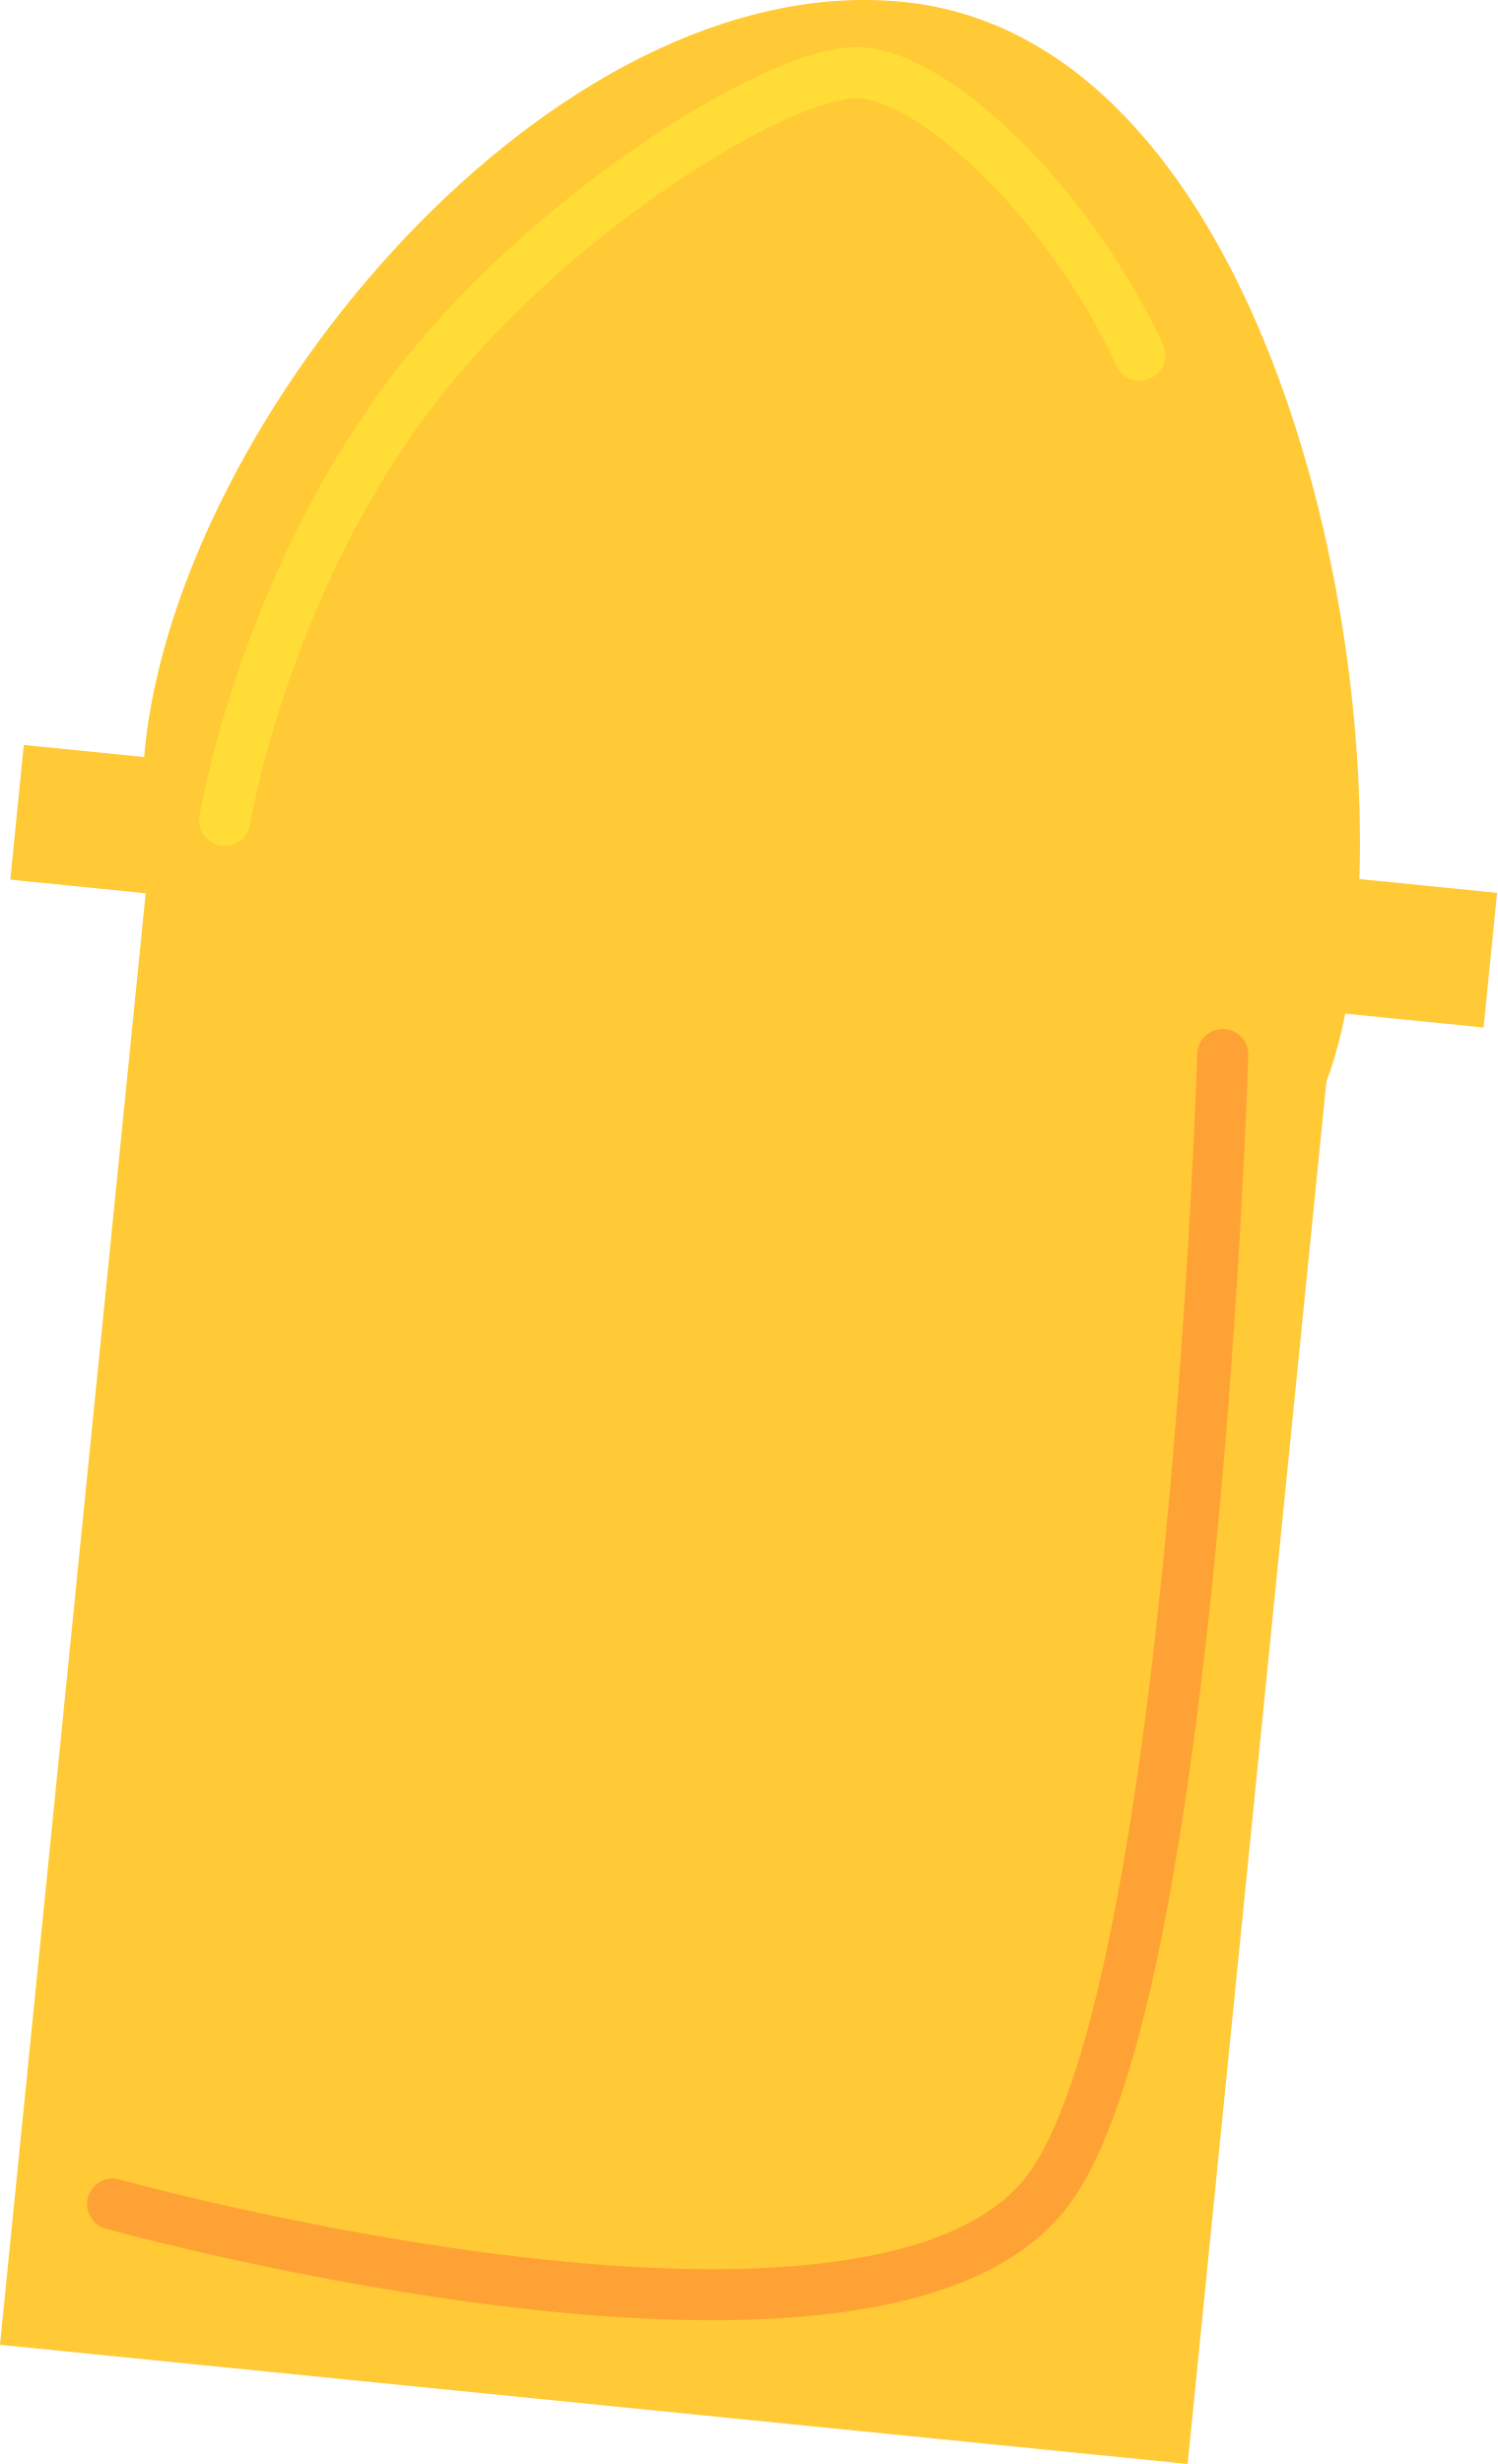
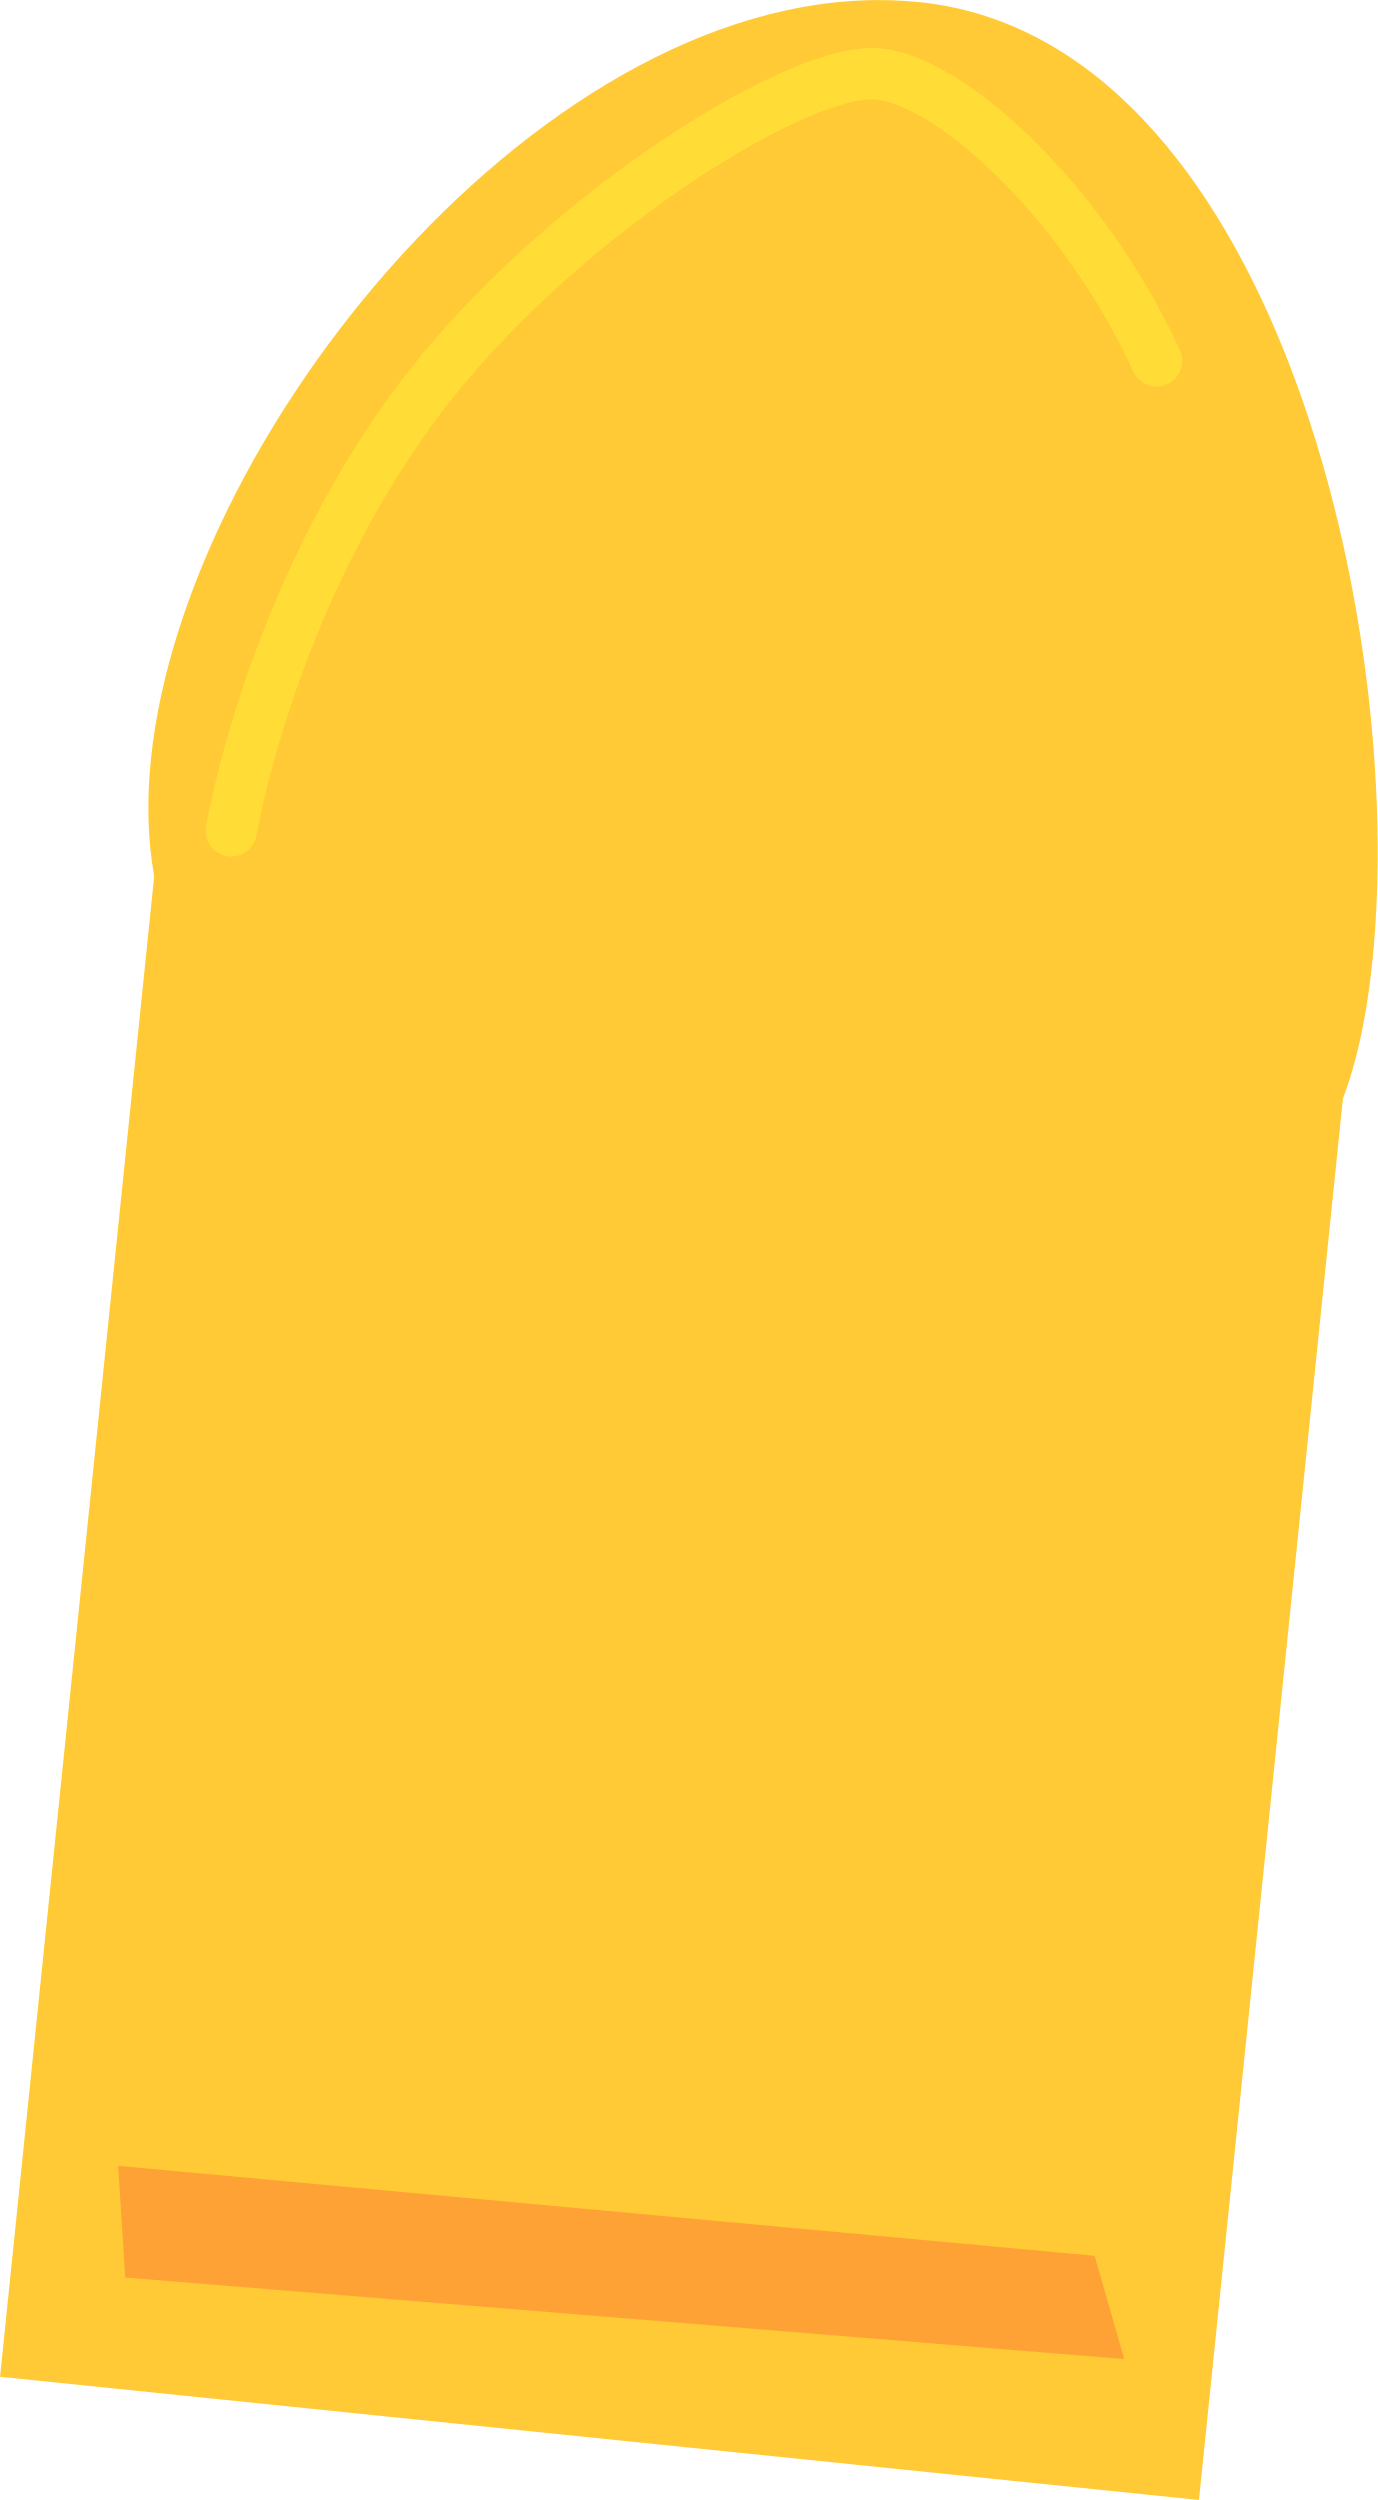
- <svg xmlns="http://www.w3.org/2000/svg" version="1.1" width="14.649" height="24.108" viewBox="0,0,14.649,24.108">
-   <g transform="translate(-231.7772,-166.4532)">
+ <svg xmlns="http://www.w3.org/2000/svg" version="1.1" width="13.44" height="24.389" viewBox="0,0,13.44,24.389">
+   <g transform="translate(-232.5164,-167.7892)">
    <g data-paper-data="{&quot;isPaintingLayer&quot;:true}" fill-rule="nonzero" stroke-linejoin="miter" stroke-miterlimit="10" stroke-dasharray="" stroke-dashoffset="0" style="mix-blend-mode: normal">
-       <path d="M243.398,190.561l-11.621,-1.166l1.558,-15.52l11.621,1.166z" fill="#ffca35" stroke="none" stroke-width="NaN" stroke-linecap="butt" />
-       <path d="M240.615,166.472c3.412,0.342 4.75,5.968 4.421,9.243c-0.329,3.275 -2.199,2.959 -5.612,2.616c-3.412,-0.342 -6.559,-1.269 -6.23,-4.544c0.329,-3.275 4.008,-7.658 7.42,-7.315z" fill="#ffca35" stroke="none" stroke-width="0" stroke-linecap="butt" />
-       <path d="M246.294,176.507l-14.416,-1.447l0.132,-1.318l14.416,1.447z" fill="#ffca35" stroke="none" stroke-width="0" stroke-linecap="butt" />
-       <path d="M235.583,185.017l-2.454,3.027l5.997,-9.344" fill="none" stroke="#ffca35" stroke-width="0.5" stroke-linecap="round" />
-       <path d="M233.504,188.081l6.31,-7.424" fill="none" stroke="#ffca35" stroke-width="0.5" stroke-linecap="round" />
-       <path d="M242.469,176.895l-8.464,9.978" fill="none" stroke="#ffca35" stroke-width="0.5" stroke-linecap="round" />
-       <path d="M243.742,176.771c0,0 -0.279,9.044 -1.672,11.06c-1.59,2.302 -9.191,0.187 -9.191,0.187" fill="none" stroke="#ffa236" stroke-width="0.5" stroke-linecap="round" />
-       <path d="M233.976,174.48c0,0 0.357,-2.213 1.788,-4.138c1.287,-1.732 3.613,-3.2 4.414,-3.178c0.715,0.02 2.04,1.229 2.751,2.765" fill="none" stroke="#ffdd36" stroke-width="0.5" stroke-linecap="round" />
+       <path d="M244.213,192.178l-11.696,-1.202l1.612,-15.694l11.696,1.202z" fill="#ffca35" stroke="none" stroke-width="NaN" stroke-linecap="butt" />
+       <path d="M241.48,167.809c3.434,0.353 4.765,6.045 4.425,9.357c-0.34,3.312 -2.223,2.988 -5.657,2.636c-3.434,-0.353 -6.6,-1.296 -6.259,-4.608c0.34,-3.312 4.057,-7.737 7.491,-7.384z" fill="#ffca35" stroke="none" stroke-width="0" stroke-linecap="butt" />
+       <path d="M236.36,186.555l-2.479,3.057l6.064,-9.439" fill="none" stroke="#ffca35" stroke-width="0.5" stroke-linecap="round" />
+       <path d="M234.259,189.651l6.374,-7.497" fill="none" stroke="#ffca35" stroke-width="0.5" stroke-linecap="round" />
+       <path d="M243.316,178.354l-8.55,10.075" fill="none" stroke="#ffca35" stroke-width="0.5" stroke-linecap="round" />
+       <path d="M234.773,175.895c0,0 0.366,-2.237 1.812,-4.182c1.301,-1.75 3.646,-3.229 4.453,-3.205c0.72,0.022 2.051,1.247 2.762,2.802" fill="none" stroke="#ffdd36" stroke-width="0.5" stroke-linecap="round" />
+       <path d="M243.144,190.525l-9.17,-0.749l-0.037,-0.582l9.065,0.835z" fill="#ffa236" stroke="#ffa236" stroke-width="0.5" stroke-linecap="butt" />
    </g>
  </g>
</svg>
